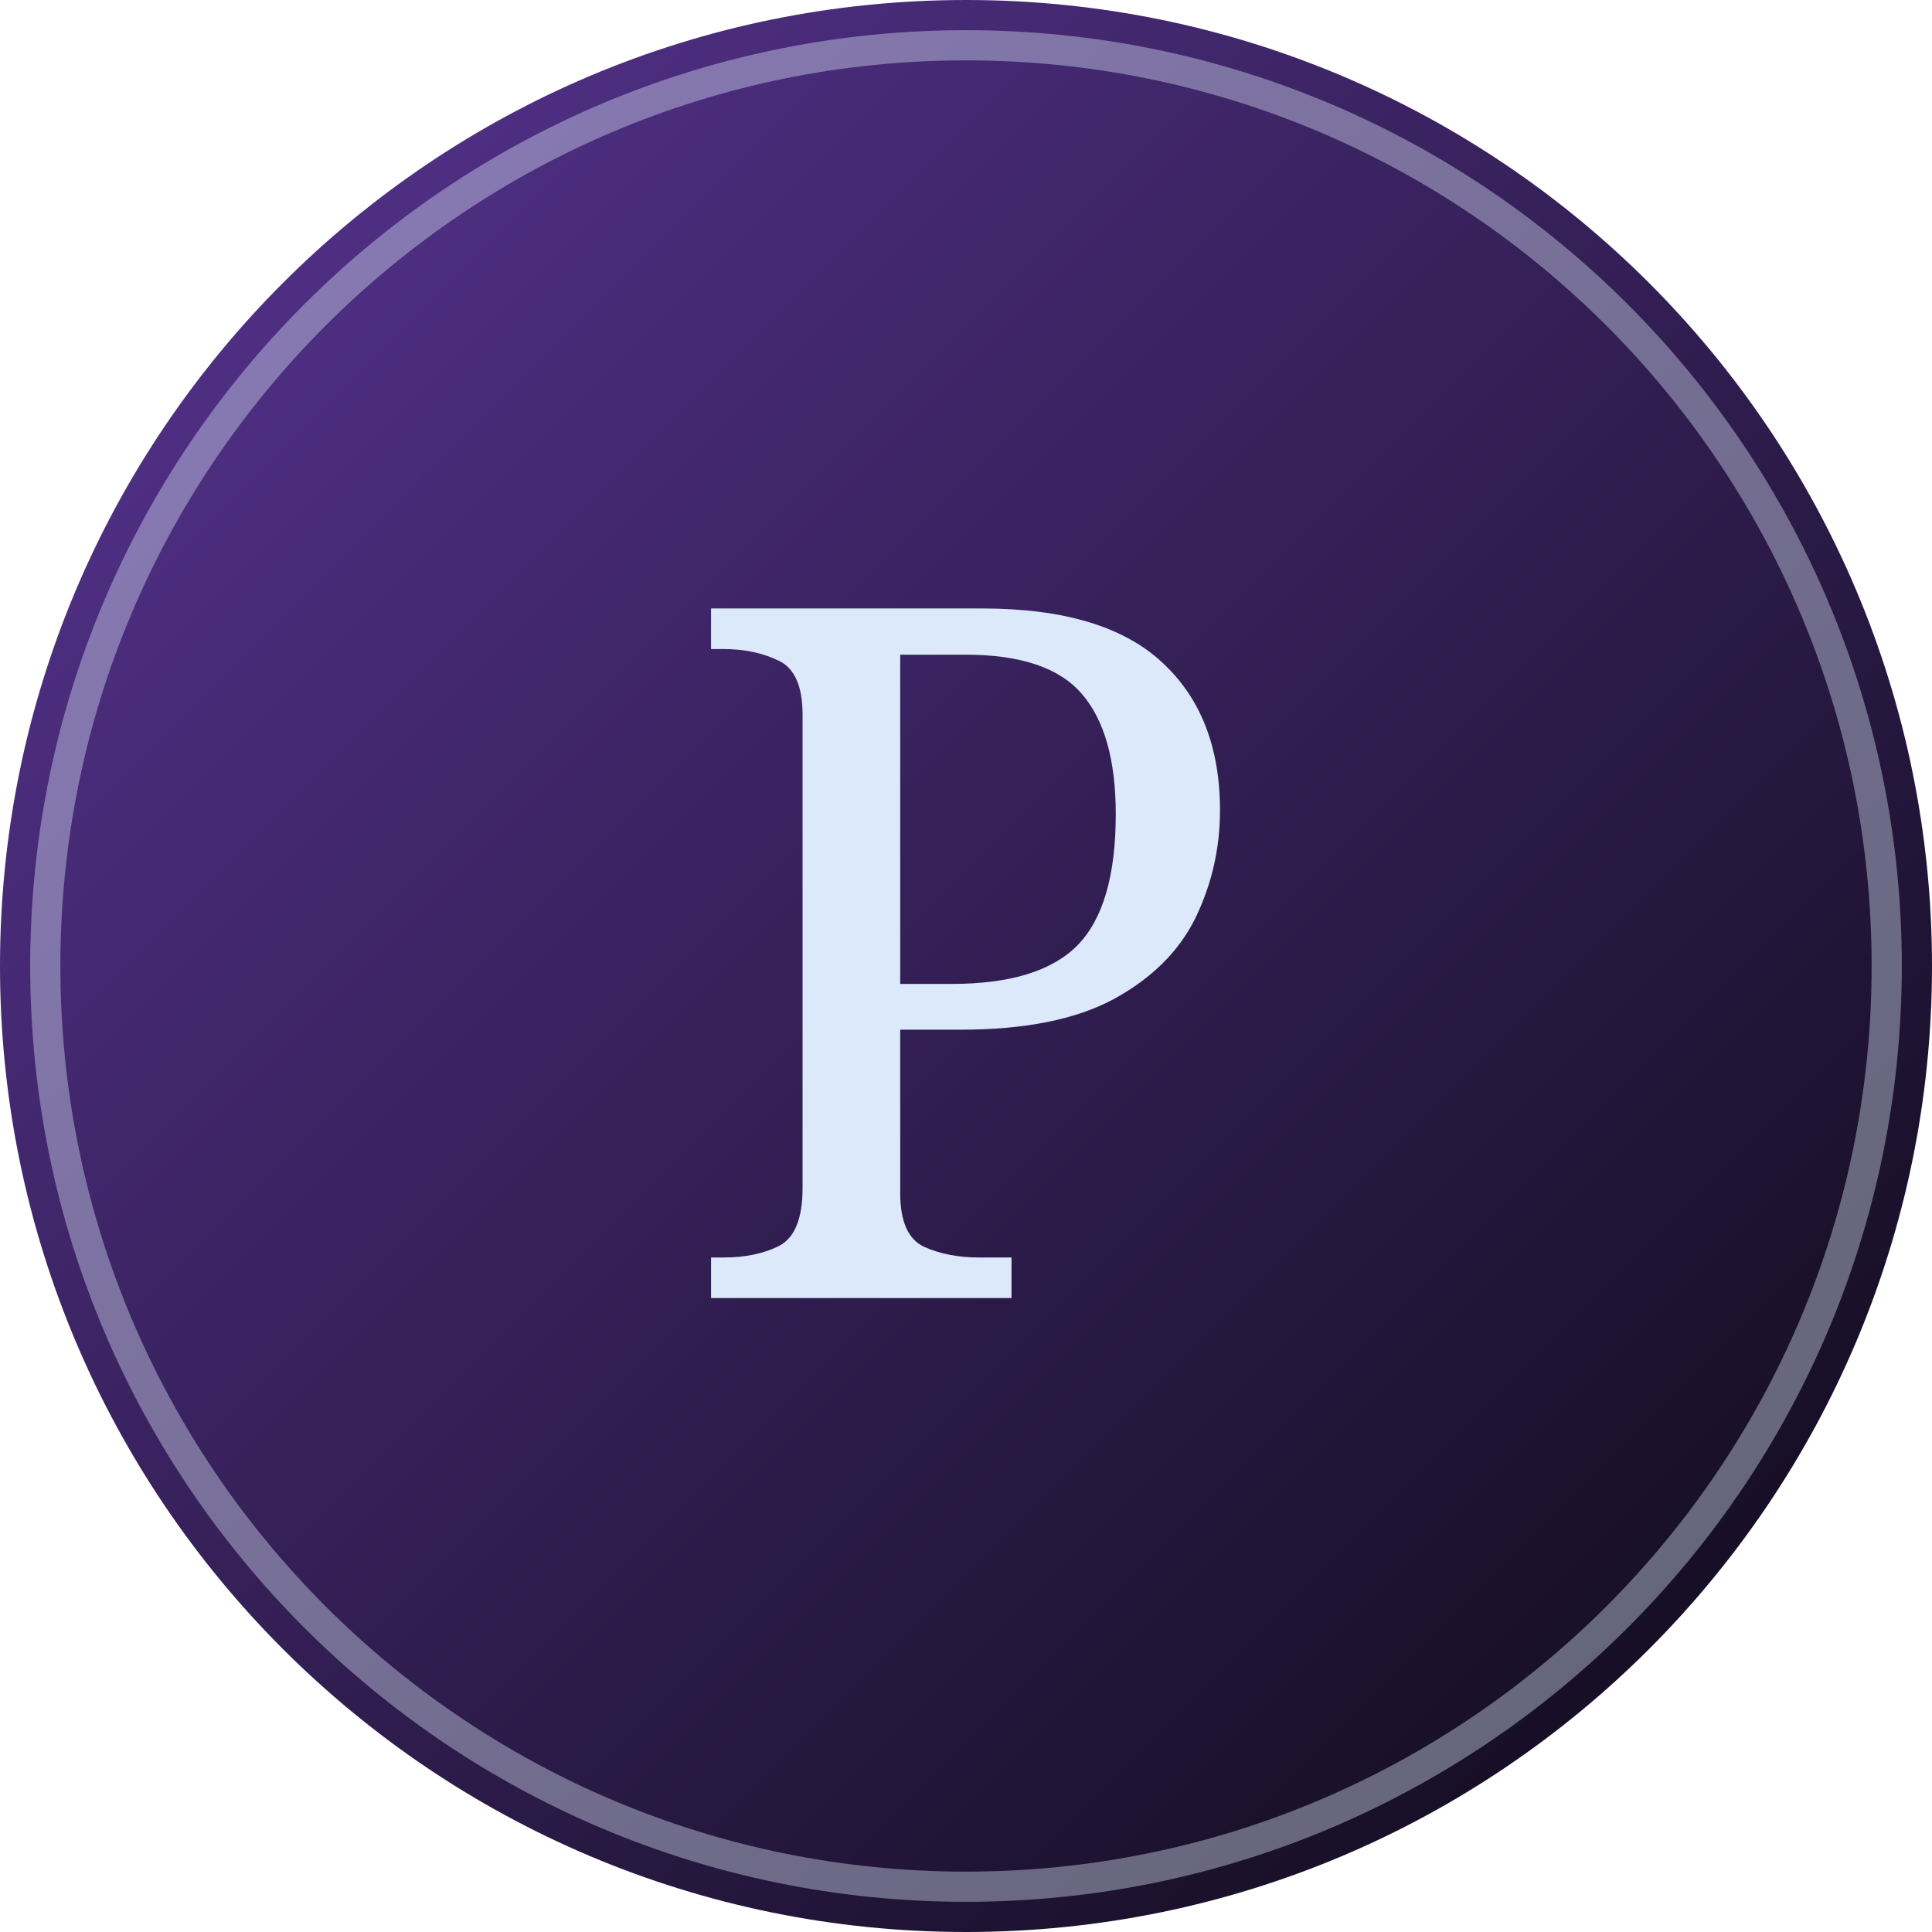
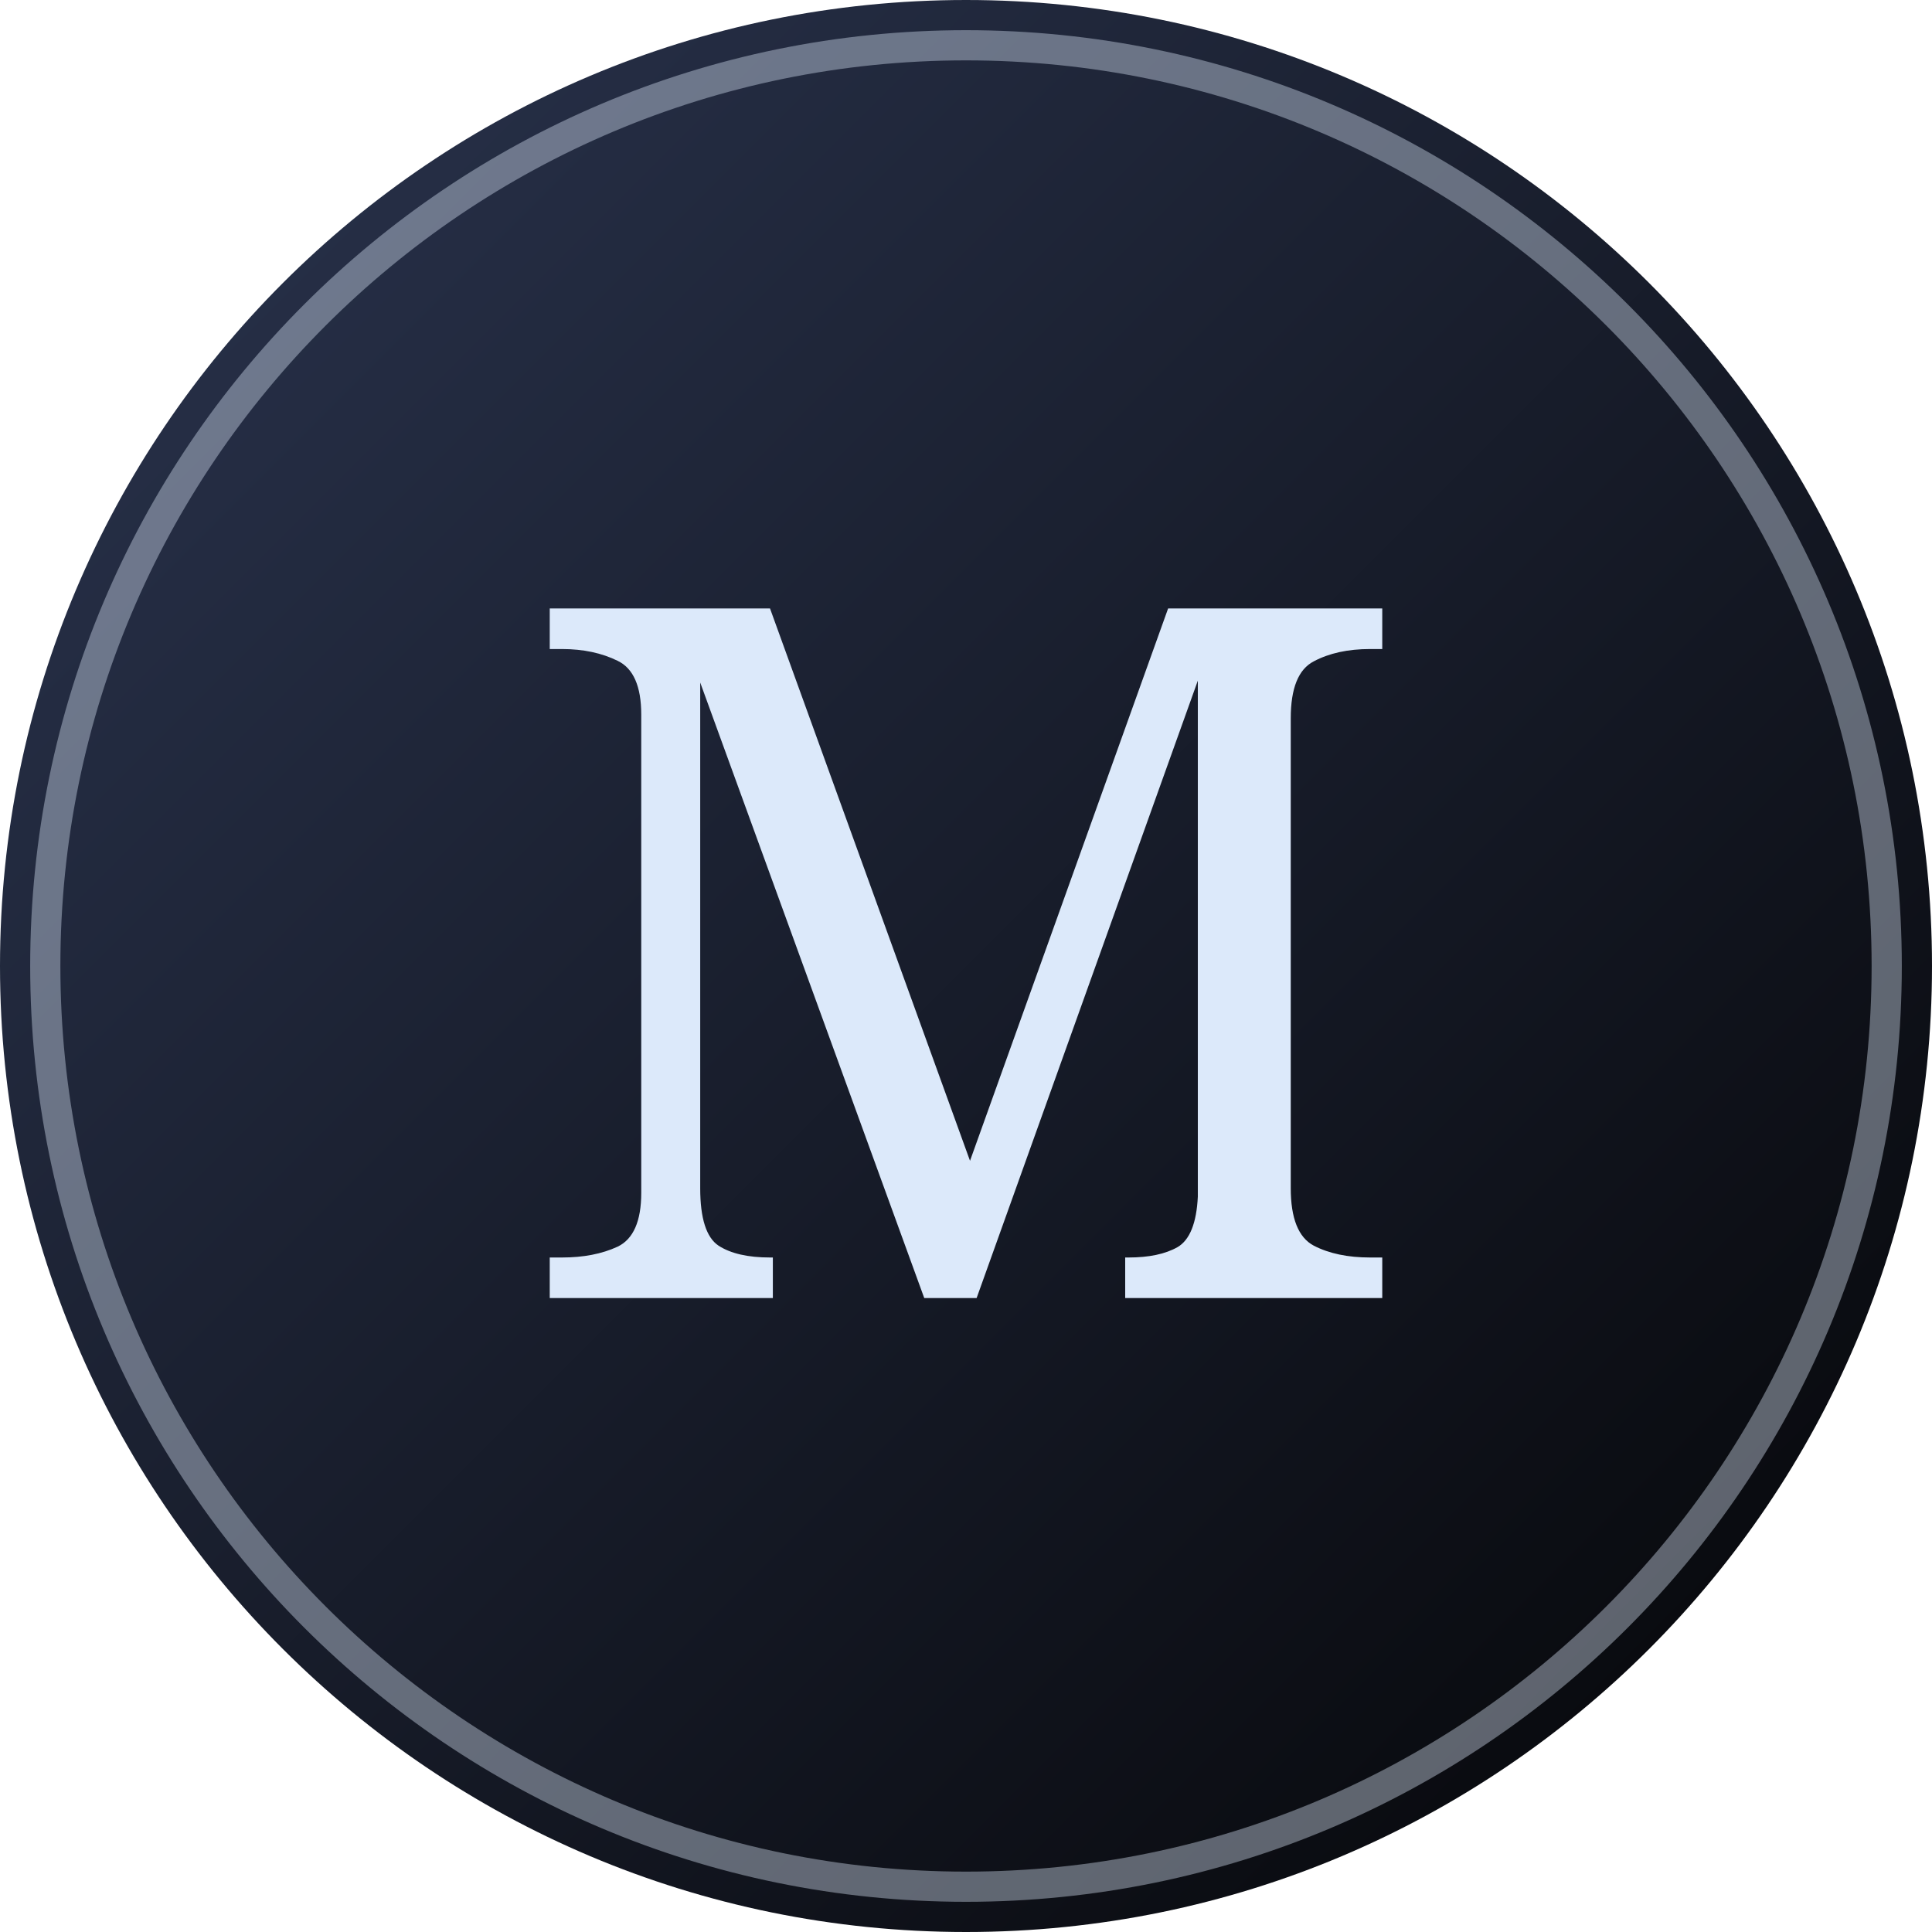
<svg xmlns="http://www.w3.org/2000/svg" viewBox="0 0 64 64">
  <defs>
    <linearGradient id="g" x1="0" y1="0" x2="1" y2="1">
-       <stop offset="0" stop-color="#5a3596" />
-       <stop offset="1" stop-color="#0b0812" />
+       <stop offset="0" stop-color="#2b3550" />
+       <stop offset="1" stop-color="#040405" />
    </linearGradient>
  </defs>
  <rect width="64" height="64" rx="32" fill="url(#g)" />
  <circle cx="32" cy="32" r="30.5" fill="none" stroke="#dce9fa" stroke-opacity=".4" />
-   <text x="32" y="43" text-anchor="middle" font-family="Georgia, serif" font-size="32" fill="#dce9fa">P</text>
+   <text x="32" y="43" text-anchor="middle" font-family="Georgia, serif" font-size="32" fill="#dce9fa">M</text>
</svg>
